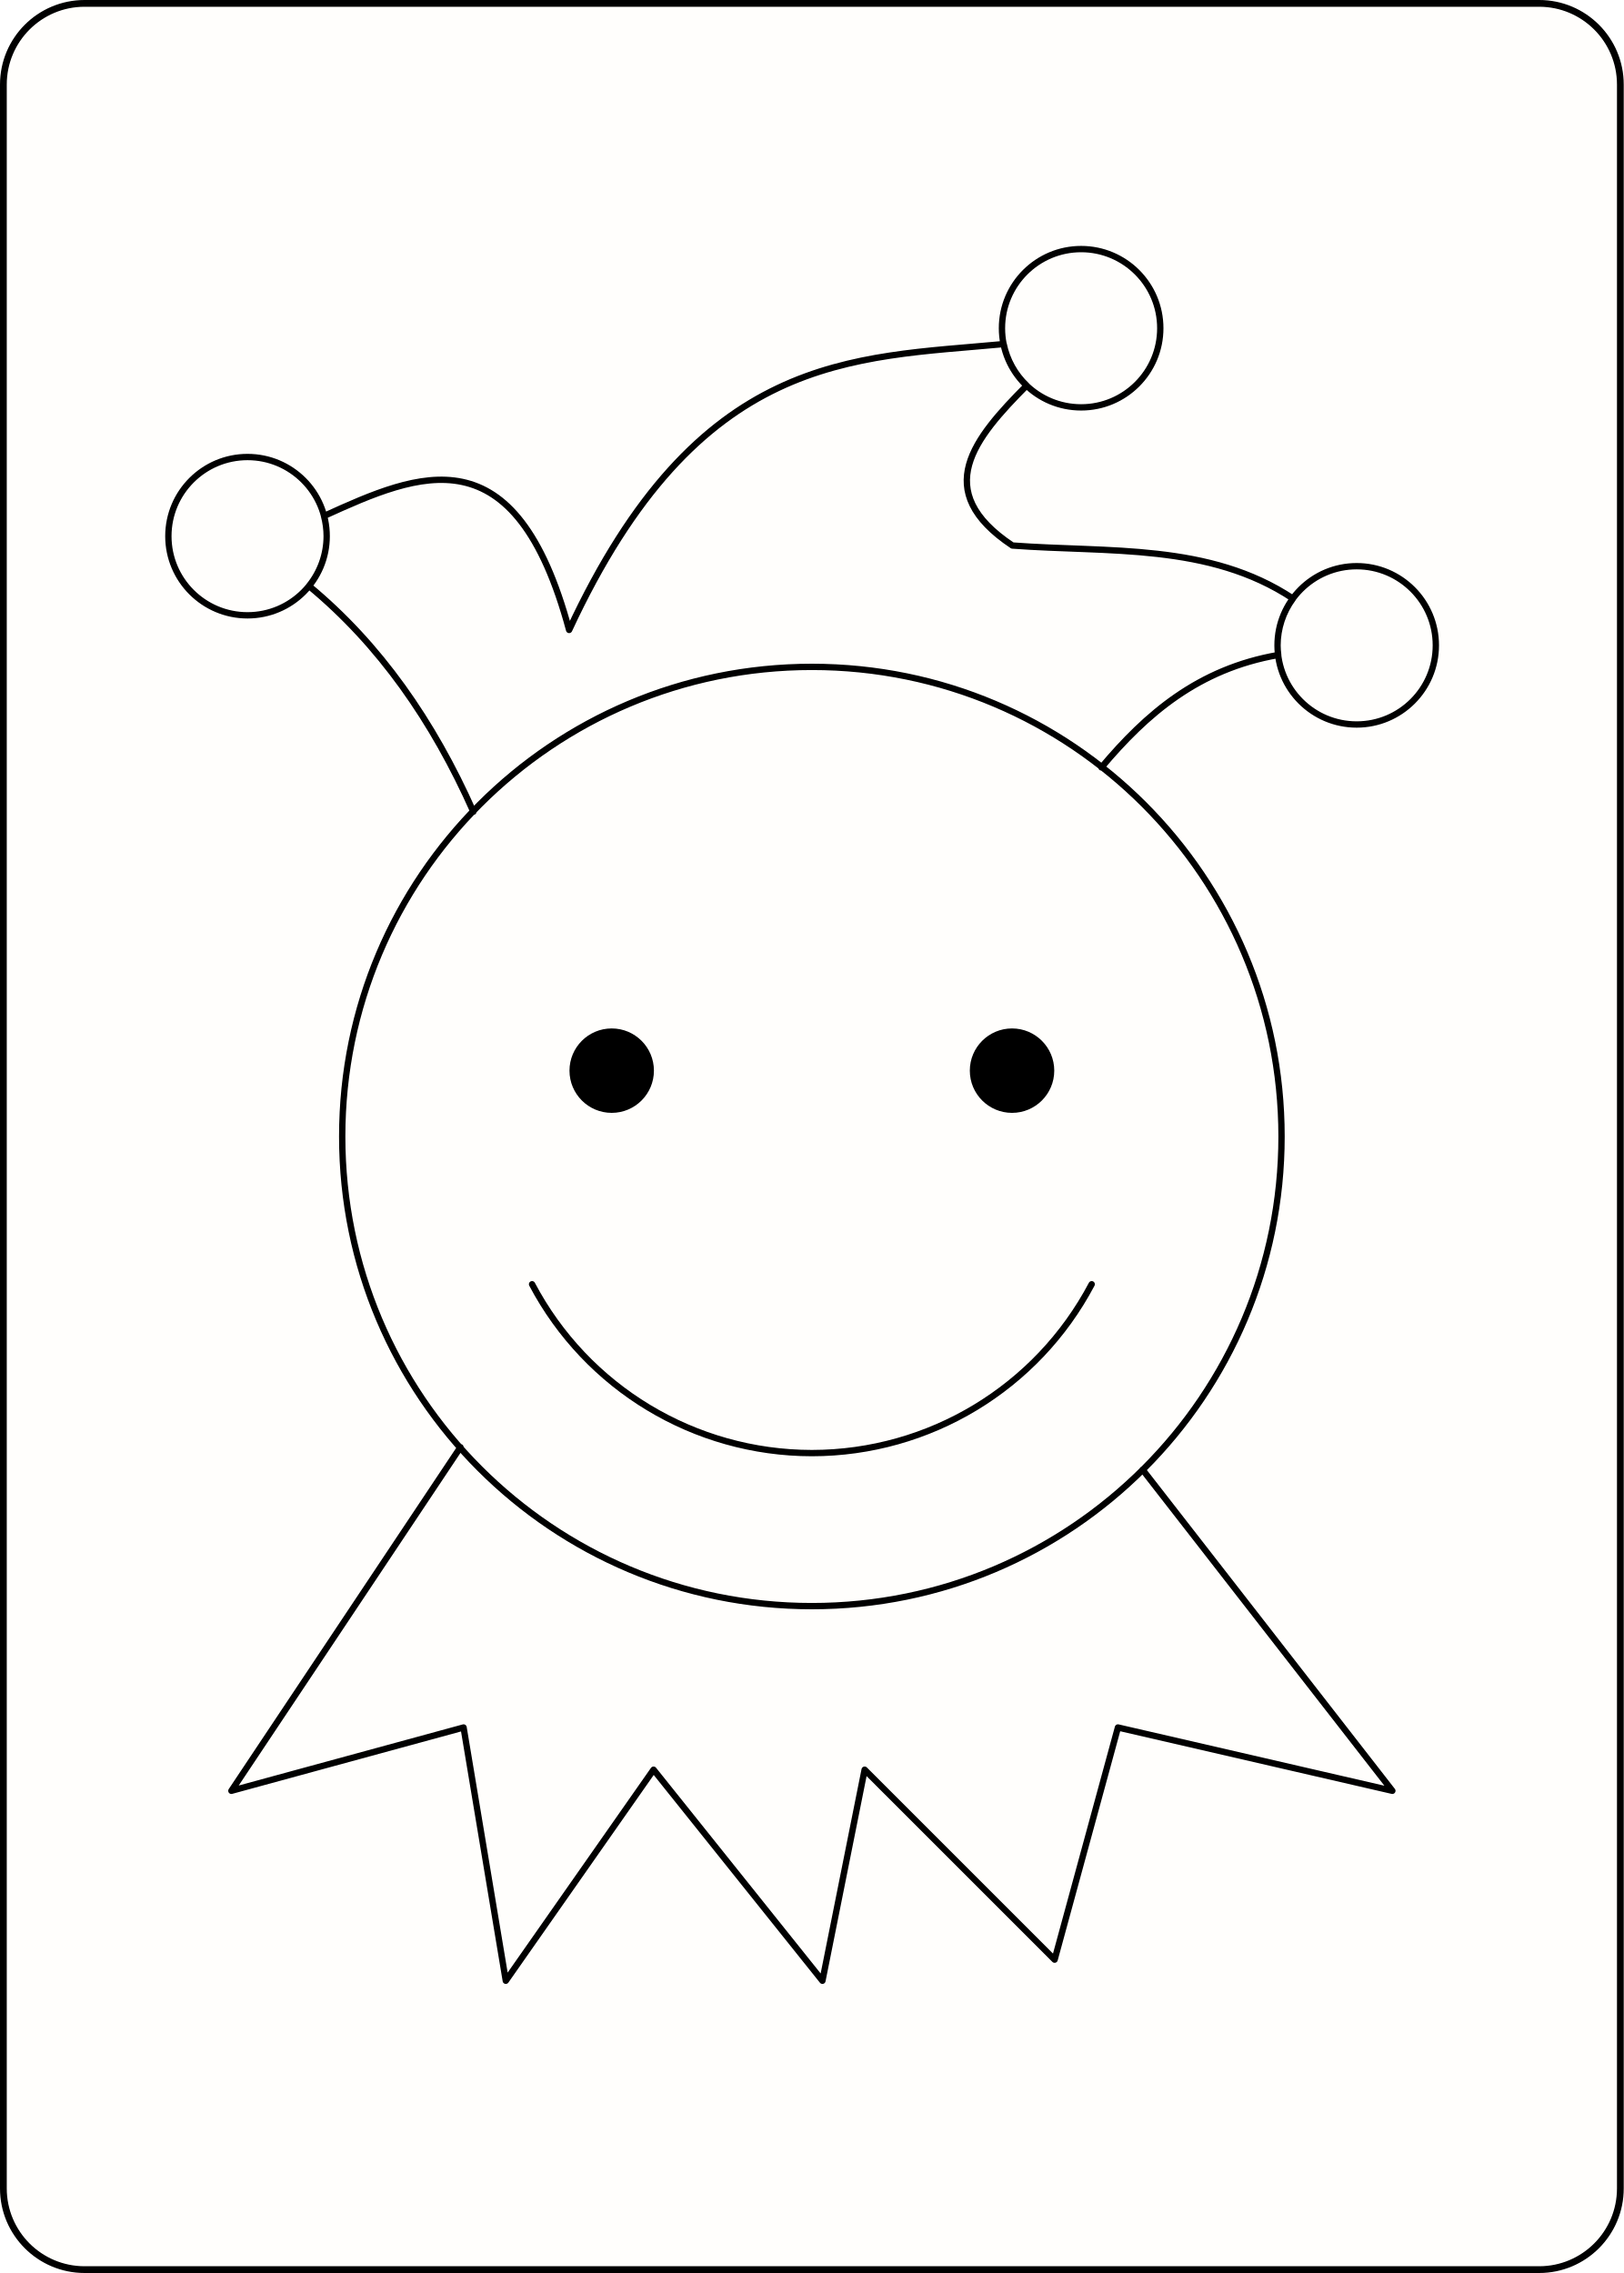
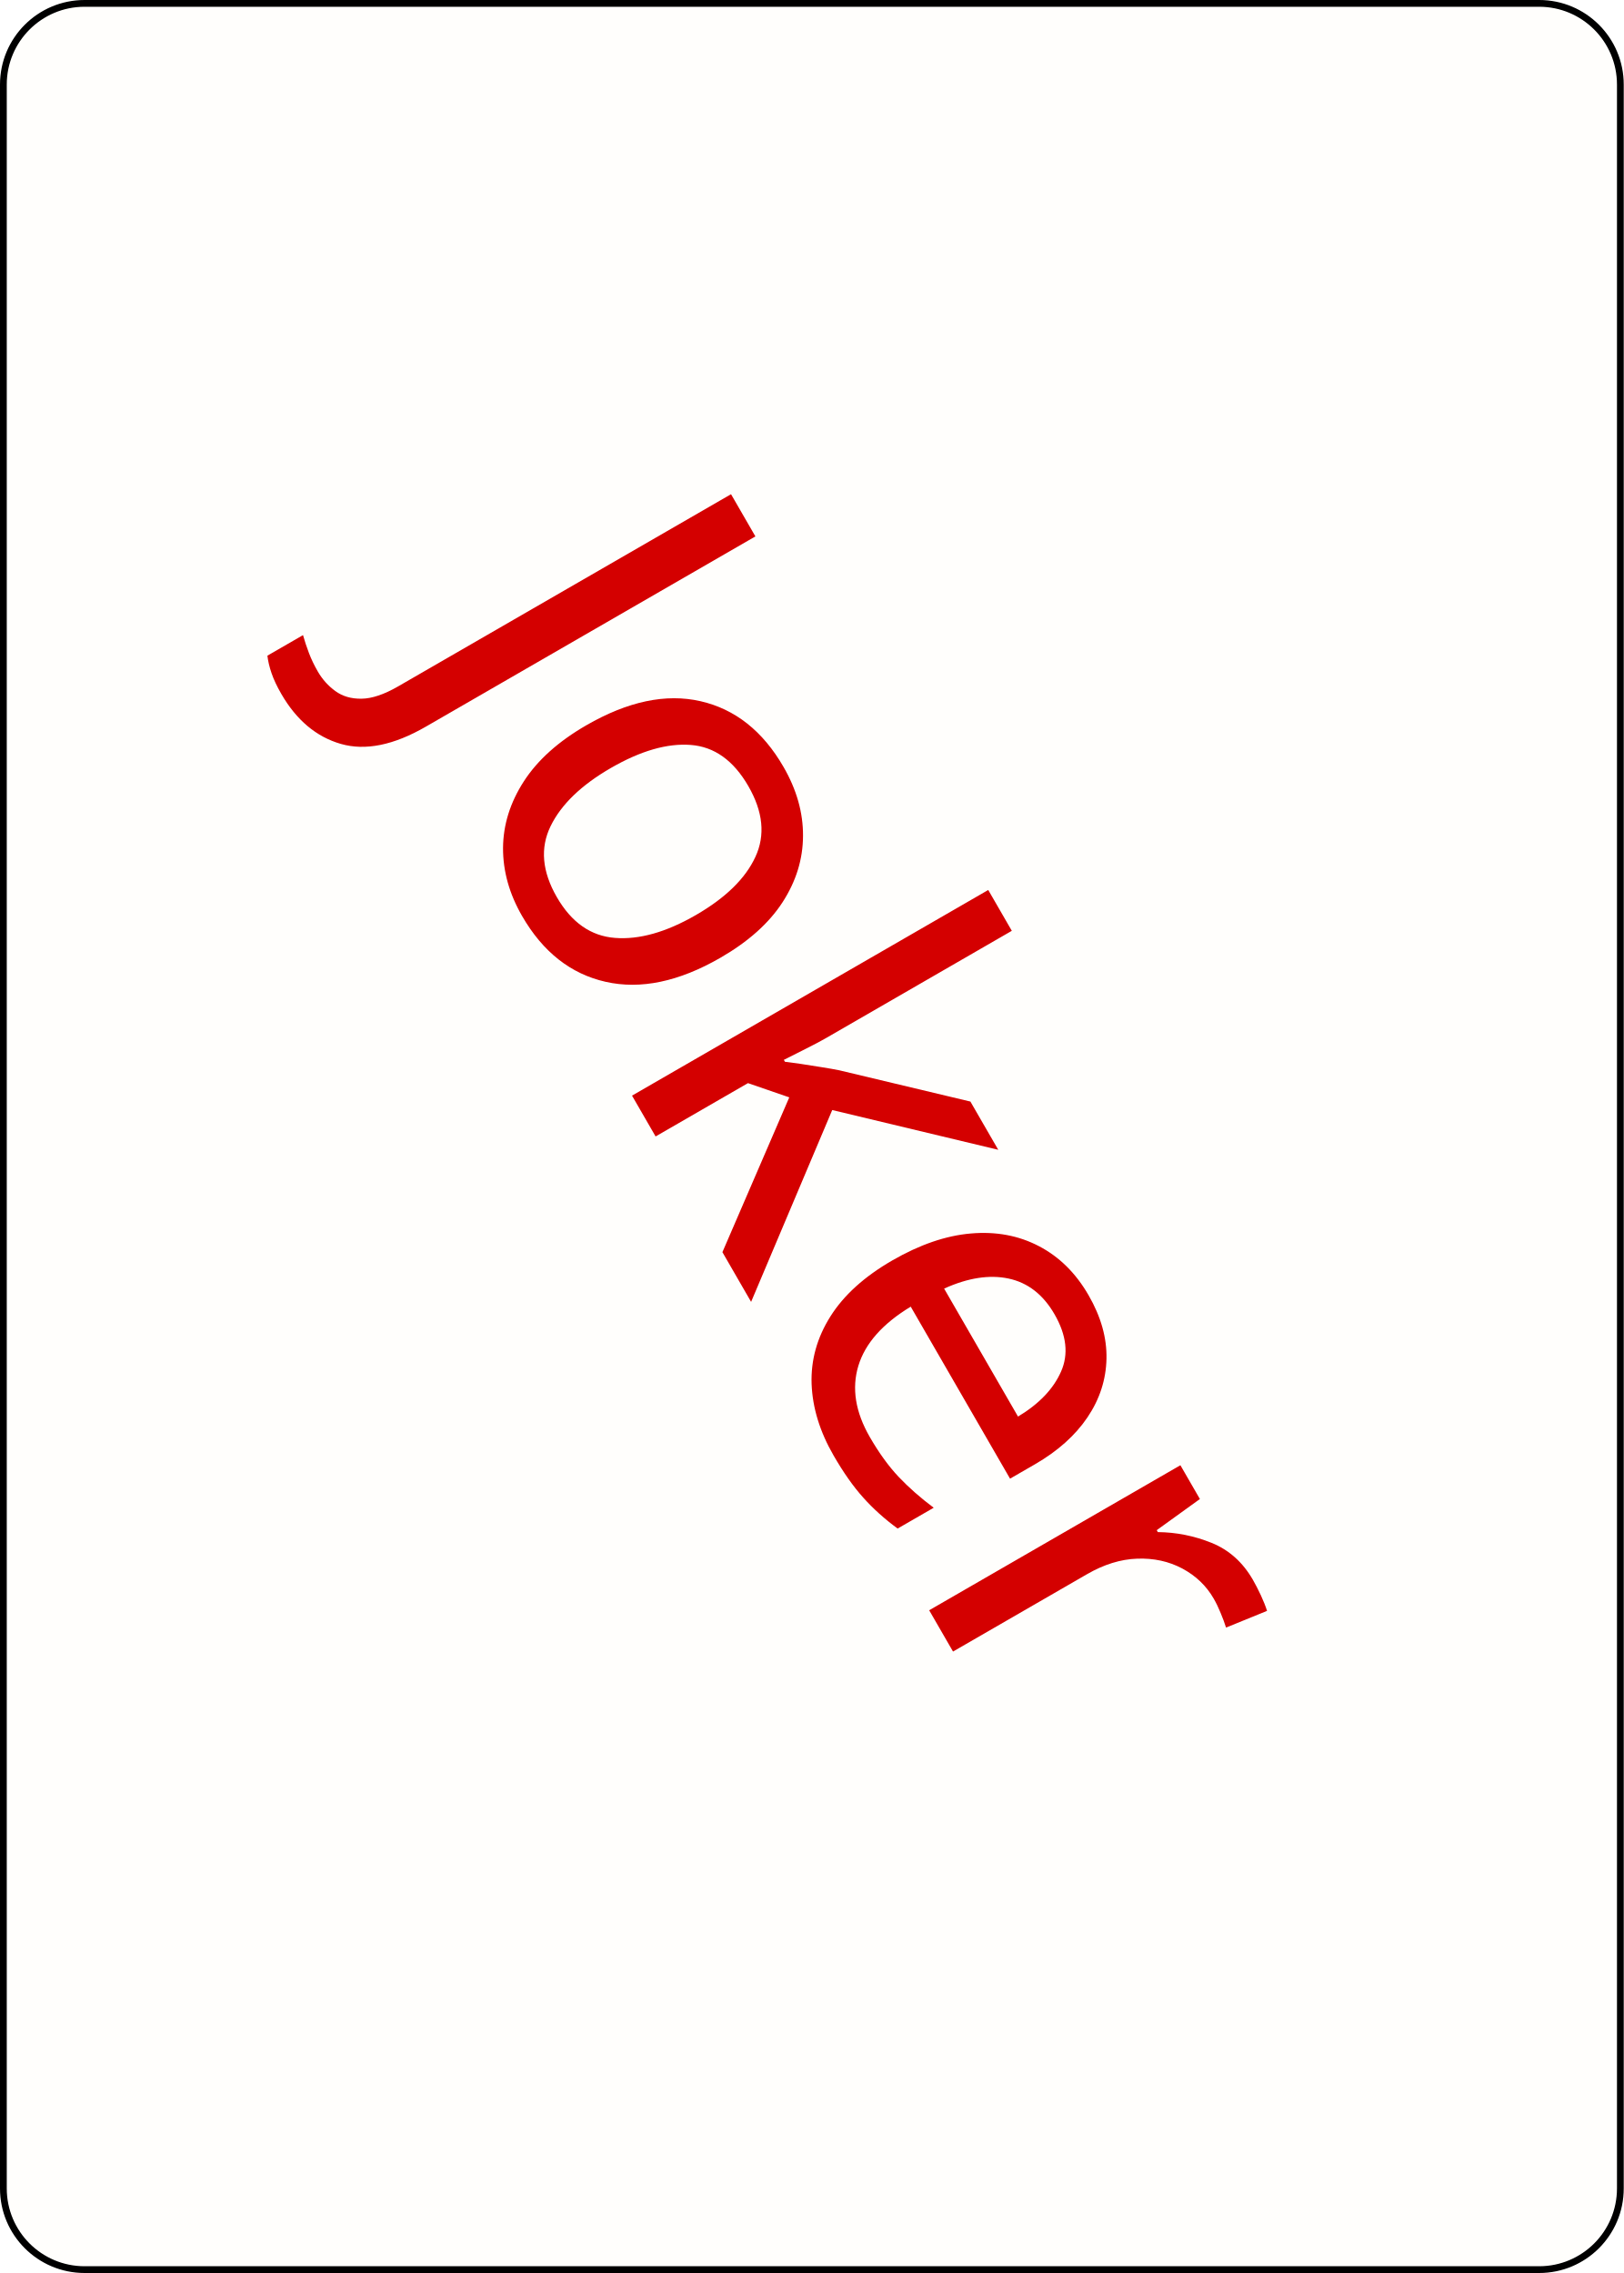
- <svg xmlns="http://www.w3.org/2000/svg" xmlns:xlink="http://www.w3.org/1999/xlink" class="card" face="2J" height="3.5in" preserveAspectRatio="none" viewBox="-120 -168 240 336" width="2.5in">
-   <defs>
-     <symbol id="J22" preserveAspectRatio="none" viewBox="0 0 1300 2000">
-       <path stroke="black" stroke-linecap="round" stroke-linejoin="round" stroke-width="6" fill="none" d="M317.057,1294.416 100,1620l220,-60 40,240 140,-200 160,200 40,-200 180,180 60,-220 260,60 -236.68,-304.303M1241.199,534.589a75,75 0 0 1 -75,75 75,75 0 0 1 -75,-75 75,75 0 0 1 75,-75 75,75 0 0 1 75,75zM980.115,234.097a75,75 0 0 1 -75,75 75,75 0 0 1 -75,-75 75,75 0 0 1 75,-75 75,75 0 0 1 75,75zM190.296,431.141a75,75 0 0 1 -75,75 75,75 0 0 1 -75,-75 75,75 0 0 1 75,-75 75,75 0 0 1 75,75zM924.346,650.271c42.401,-50.454 91.594,-93.354 167.506,-106.539 -0.404,-3.031 -0.622,-6.085 -0.652,-9.143 0.03,-15.961 5.15,-31.496 14.617,-44.346C1026.352,437.475 931.121,446.832 840,440 761.98,388.076 804.102,338.179 853.518,288.404 842.404,277.842 834.795,264.127 831.715,249.107 687.944,262.659 542.481,256.338 420,520 369.081,331.383 278.615,370.613 187.771,412.014c1.661,6.24 2.509,12.669 2.523,19.127 -0.021,17.19 -5.946,33.85 -16.783,47.193 66.827,55.255 117.569,127.831 155.77,213.91M384.889,1140c51.89,98.343 153.918,159.919 265.111,160 111.198,-0.076 213.233,-61.653 265.125,-160M1095,1000A445,445 0 0 1 650,1445 445,445 0 0 1 205,1000 445,445 0 0 1 650,555 445,445 0 0 1 1095,1000Z" />
-     </symbol>
-     <symbol id="J21" preserveAspectRatio="none" viewBox="0 0 1300 2000">
-       <path fill="black" d="M879.655,937.603a40,40 0 0 1 -40,40 40,40 0 0 1 -40,-40 40,40 0 0 1 40,-40 40,40 0 0 1 40,40zm-379.31,0a40,40 0 0 1 -40,40 40,40 0 0 1 -40,-40 40,40 0 0 1 40,-40 40,40 0 0 1 40,40z" />
-     </symbol>
-   </defs>
+ <svg xmlns="http://www.w3.org/2000/svg" class="card" face="2J" height="3.5in" preserveAspectRatio="none" viewBox="-120 -168 240 336" width="2.5in">
  <rect width="239" height="335" x="-119.5" y="-167.5" rx="12" ry="12" fill="#fffefc" stroke="black" />
-   <use width="202.8" height="312" x="-101.4" y="-156" xlink:href="#J21" />
-   <use width="202.8" height="312" x="-101.4" y="-156" xlink:href="#J22" />
+   <text font-size="80" font-family="Bariol" text-anchor="middle" transform="rotate(60)" y="20" fill="#d40000">Joker</text>
</svg>
